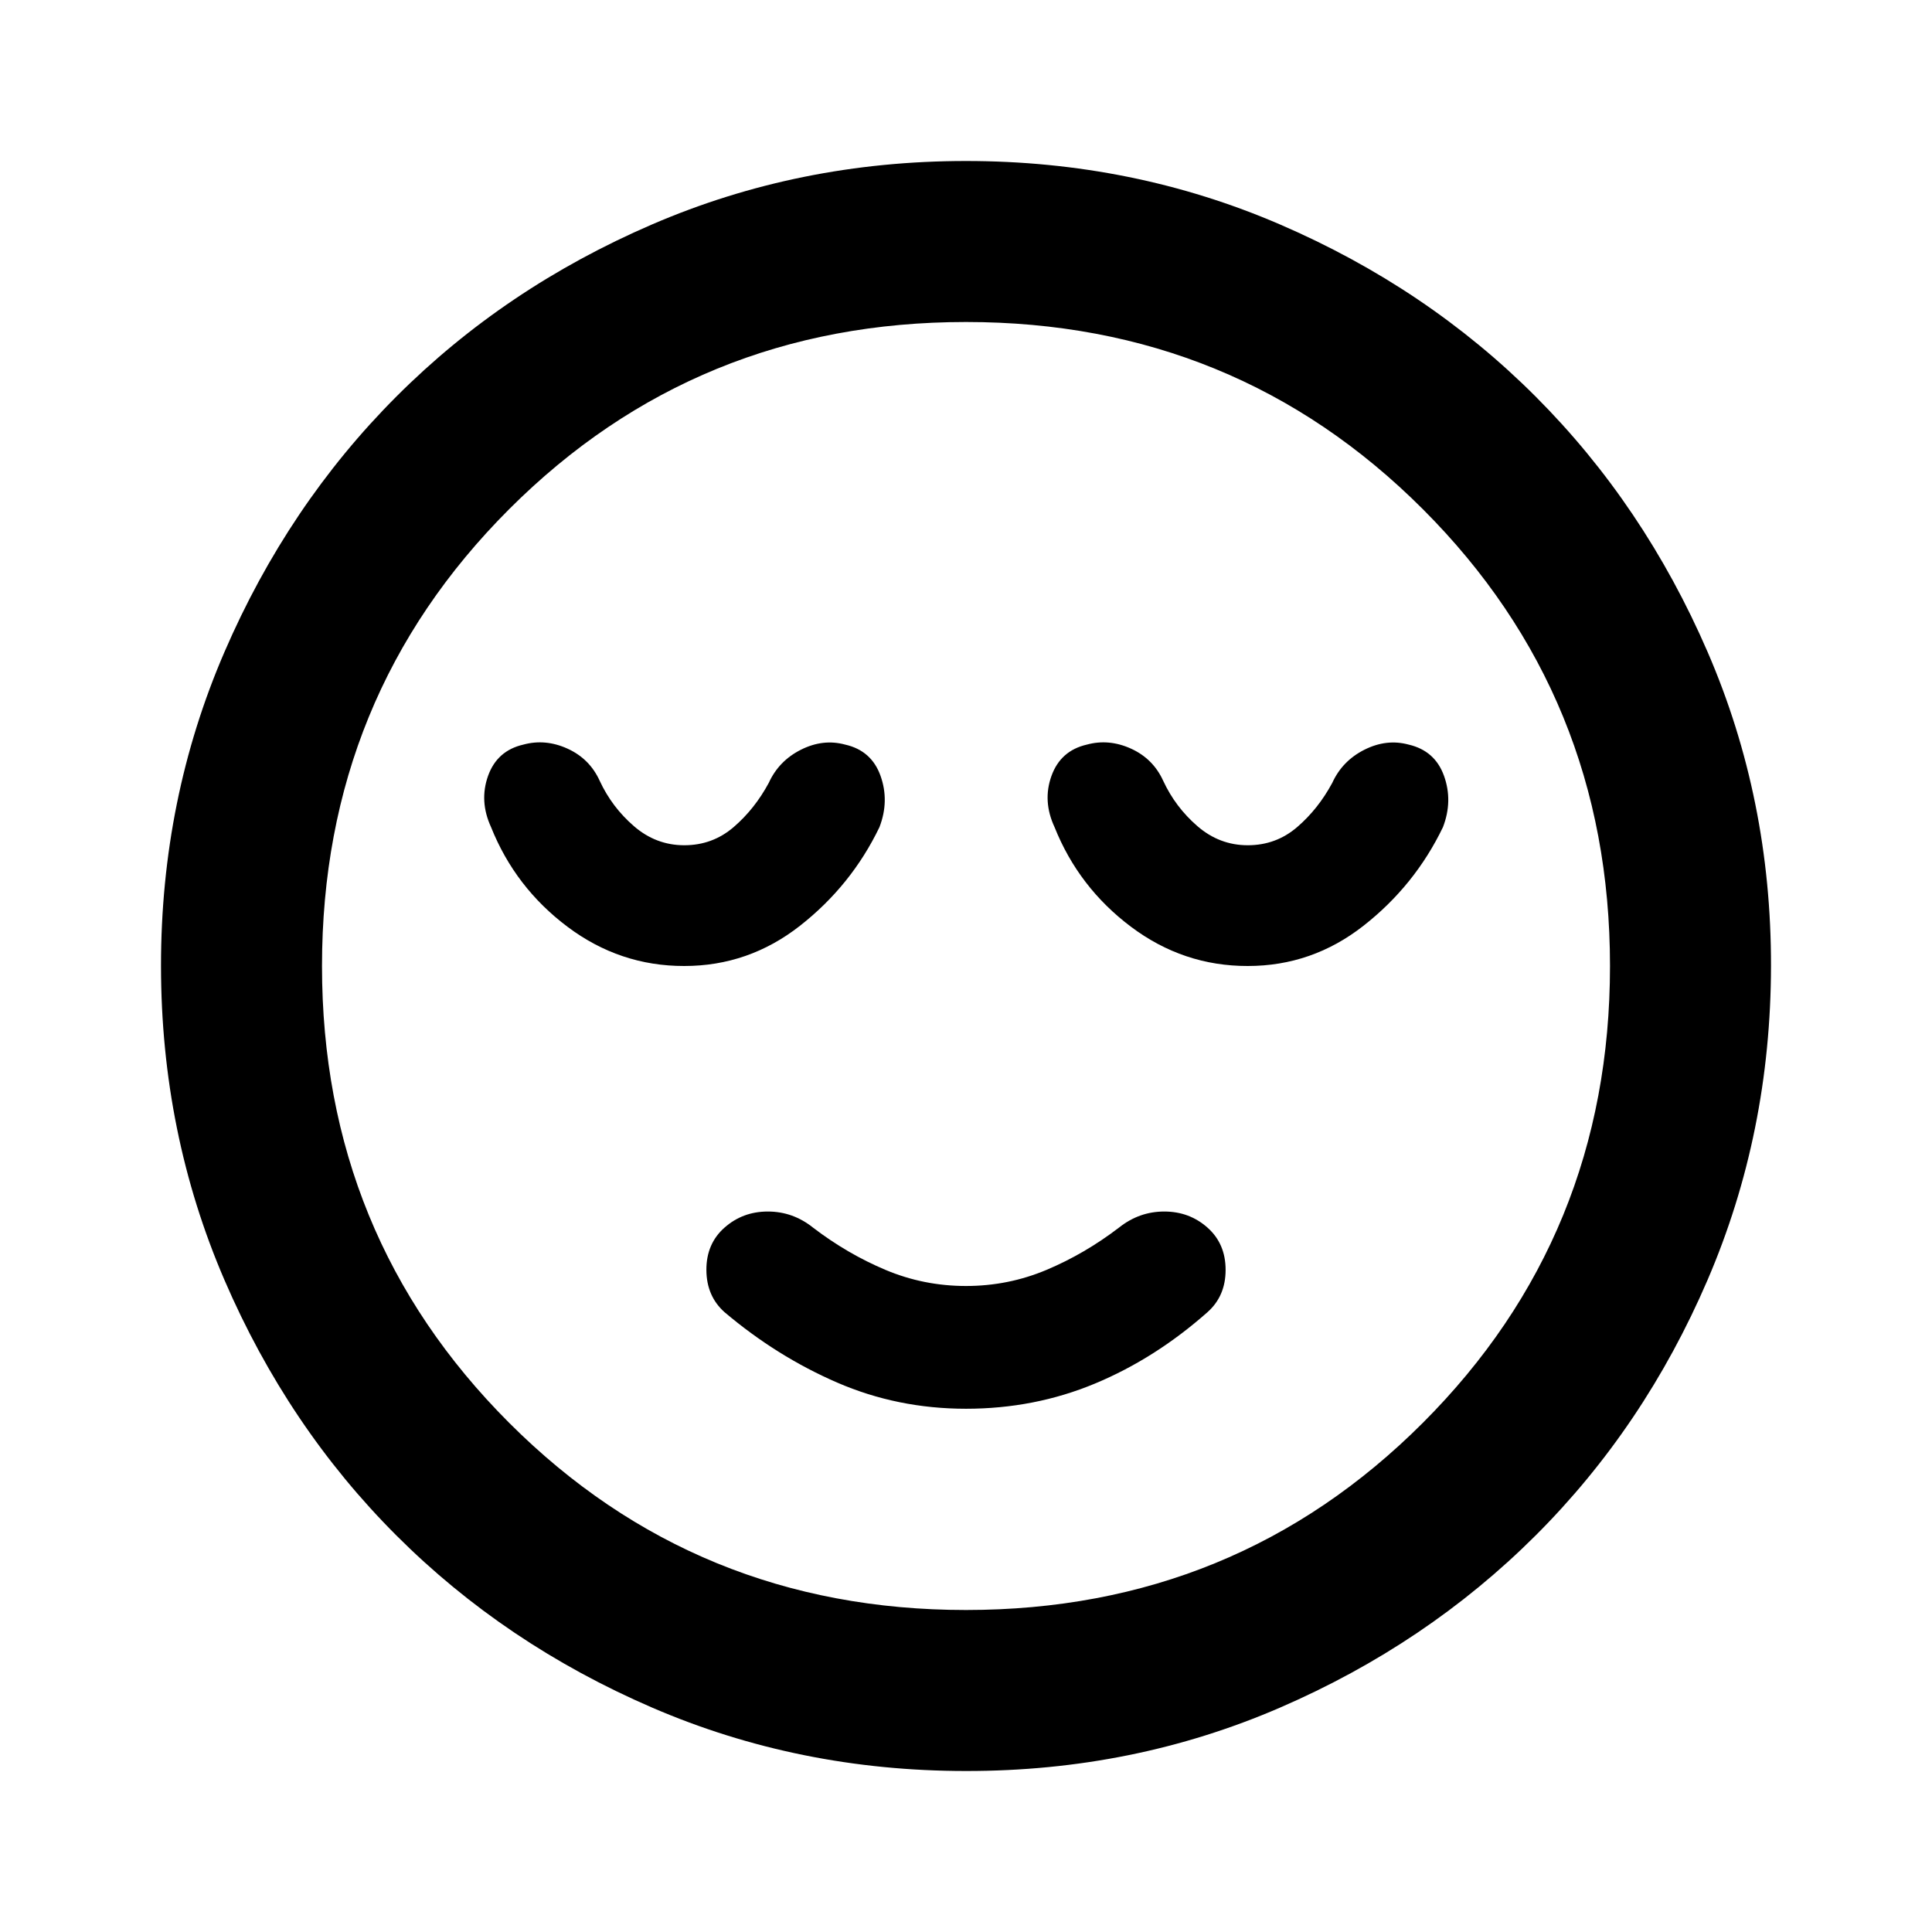
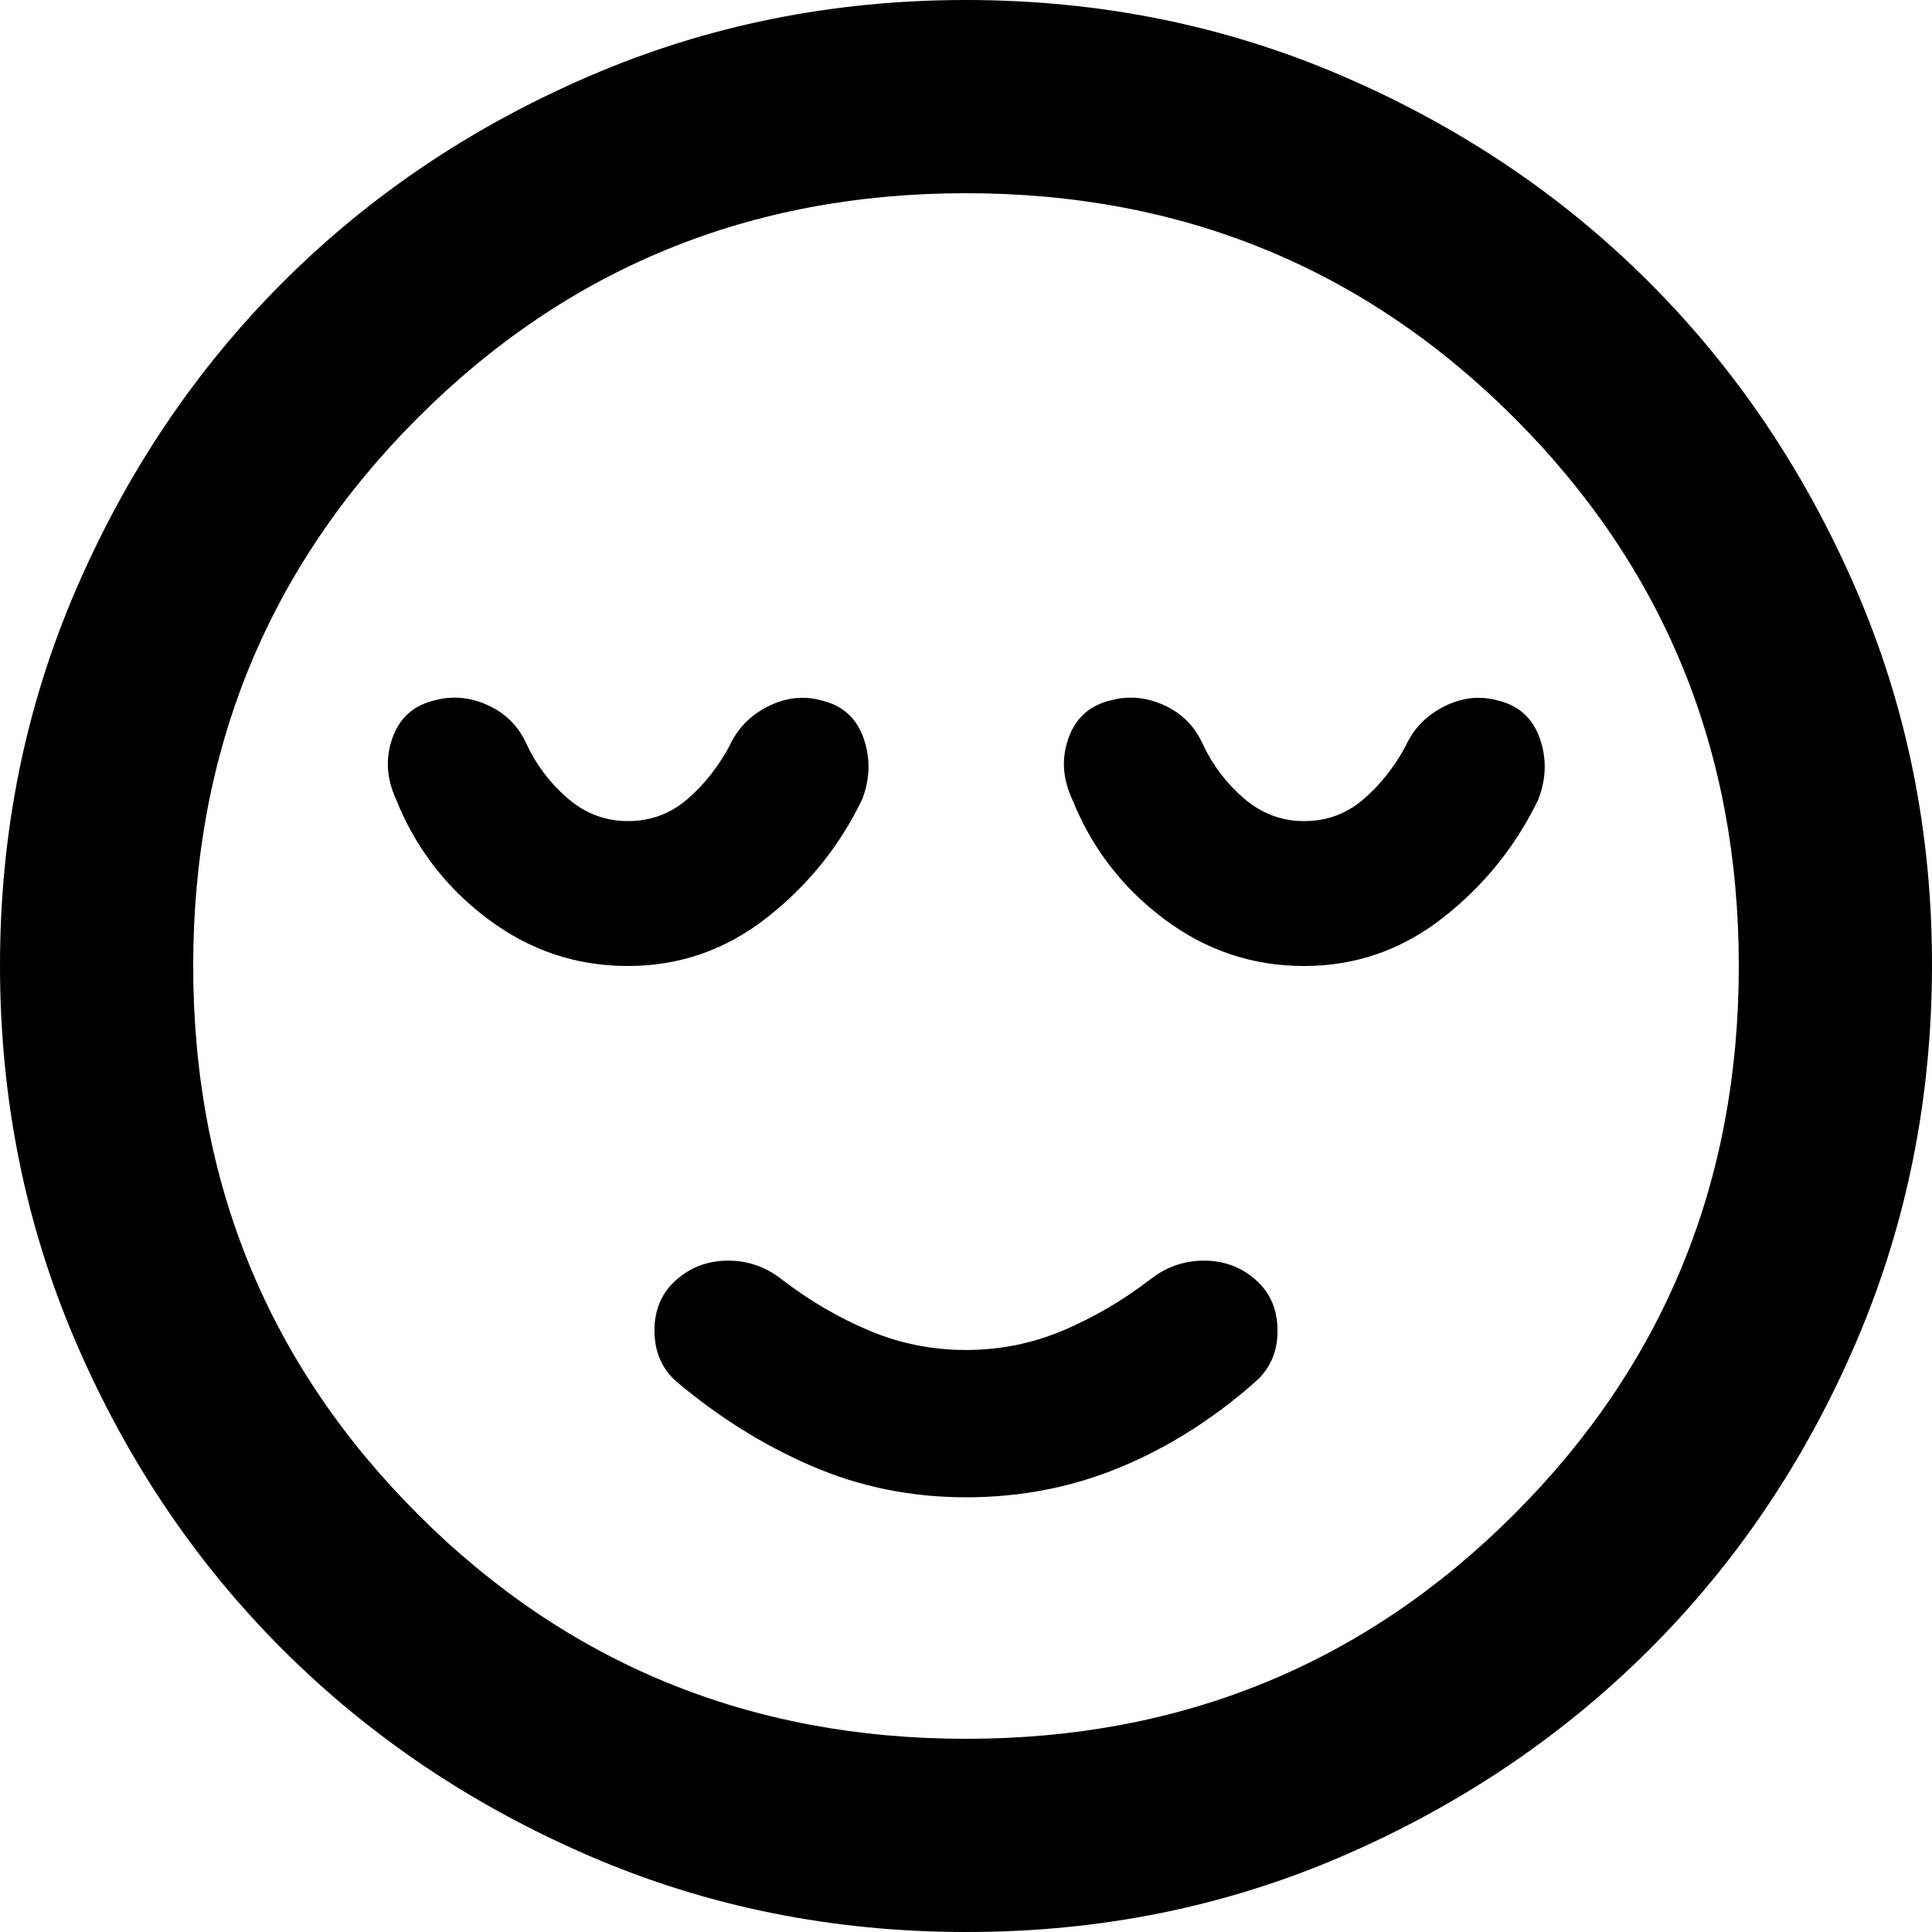
- <svg xmlns="http://www.w3.org/2000/svg" viewBox="0 0 24 24">
+ <svg xmlns="http://www.w3.org/2000/svg" viewBox="2 2 20 20">
  <path fill="currentColor" d="M12 17.5q.85 0 1.6-.312T15 16.3q.225-.2.225-.525T15 15.25t-.537-.2t-.563.2q-.425.325-.9.525t-1 .2t-1-.2t-.9-.525q-.25-.2-.562-.2t-.538.2t-.225.525T9 16.3q.65.55 1.4.875t1.6.325m0 4.5q-2.075 0-3.9-.788t-3.175-2.137T2.788 15.9T2 12t.788-3.9t2.137-3.175T8.1 2.788T12 2t3.9.788t3.175 2.137T21.213 8.1T22 12t-.788 3.9t-2.137 3.175t-3.175 2.138T12 22m0-2q3.35 0 5.675-2.325T20 12t-2.325-5.675T12 4T6.325 6.325T4 12t2.325 5.675T12 20m-3.5-8q.8 0 1.438-.5t.987-1.225q.125-.325.013-.638T10.5 9.25q-.275-.075-.55.063t-.4.412q-.175.325-.437.55T8.5 10.5t-.625-.237T7.45 9.7q-.125-.275-.4-.4t-.55-.05q-.325.075-.437.388t.037.637q.3.75.95 1.238T8.5 12m7 0q.8 0 1.438-.5t.987-1.225q.125-.325.013-.637T17.5 9.25q-.275-.075-.55.063t-.4.412q-.175.325-.437.55t-.613.225t-.625-.237t-.425-.563q-.125-.275-.4-.4t-.55-.05q-.325.075-.438.388t.038.637q.3.75.95 1.238T15.5 12" />
</svg>
